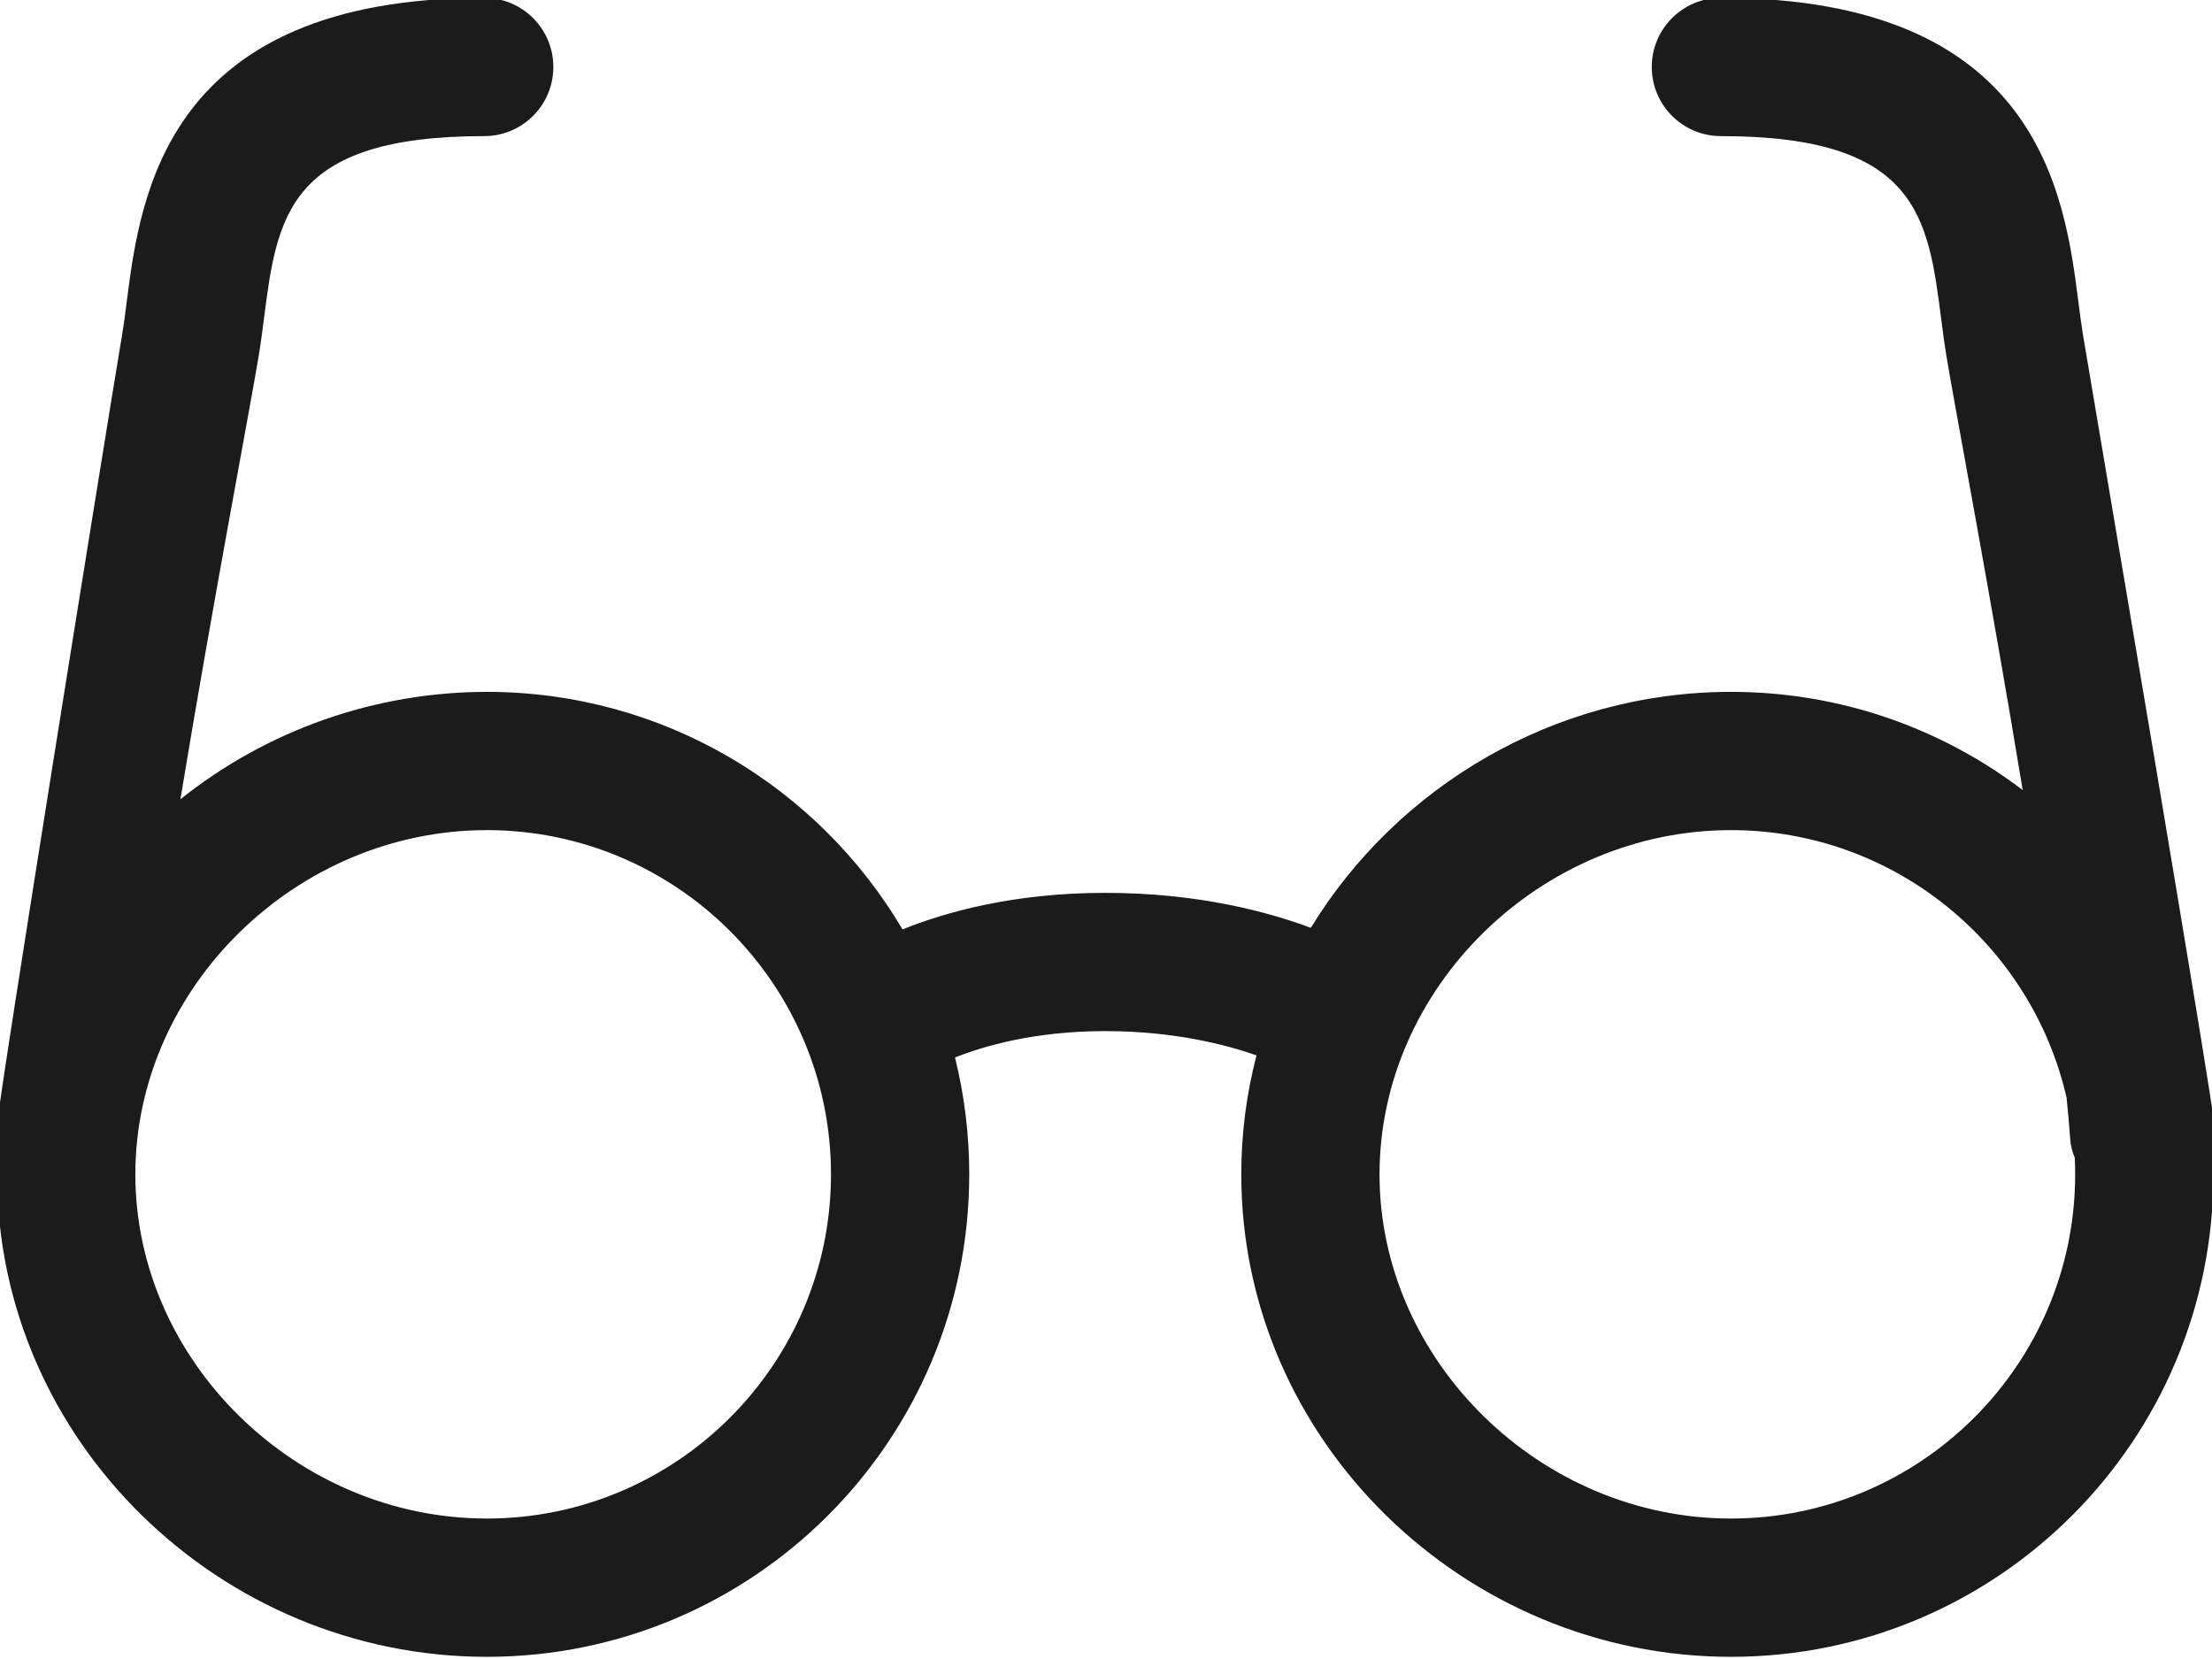
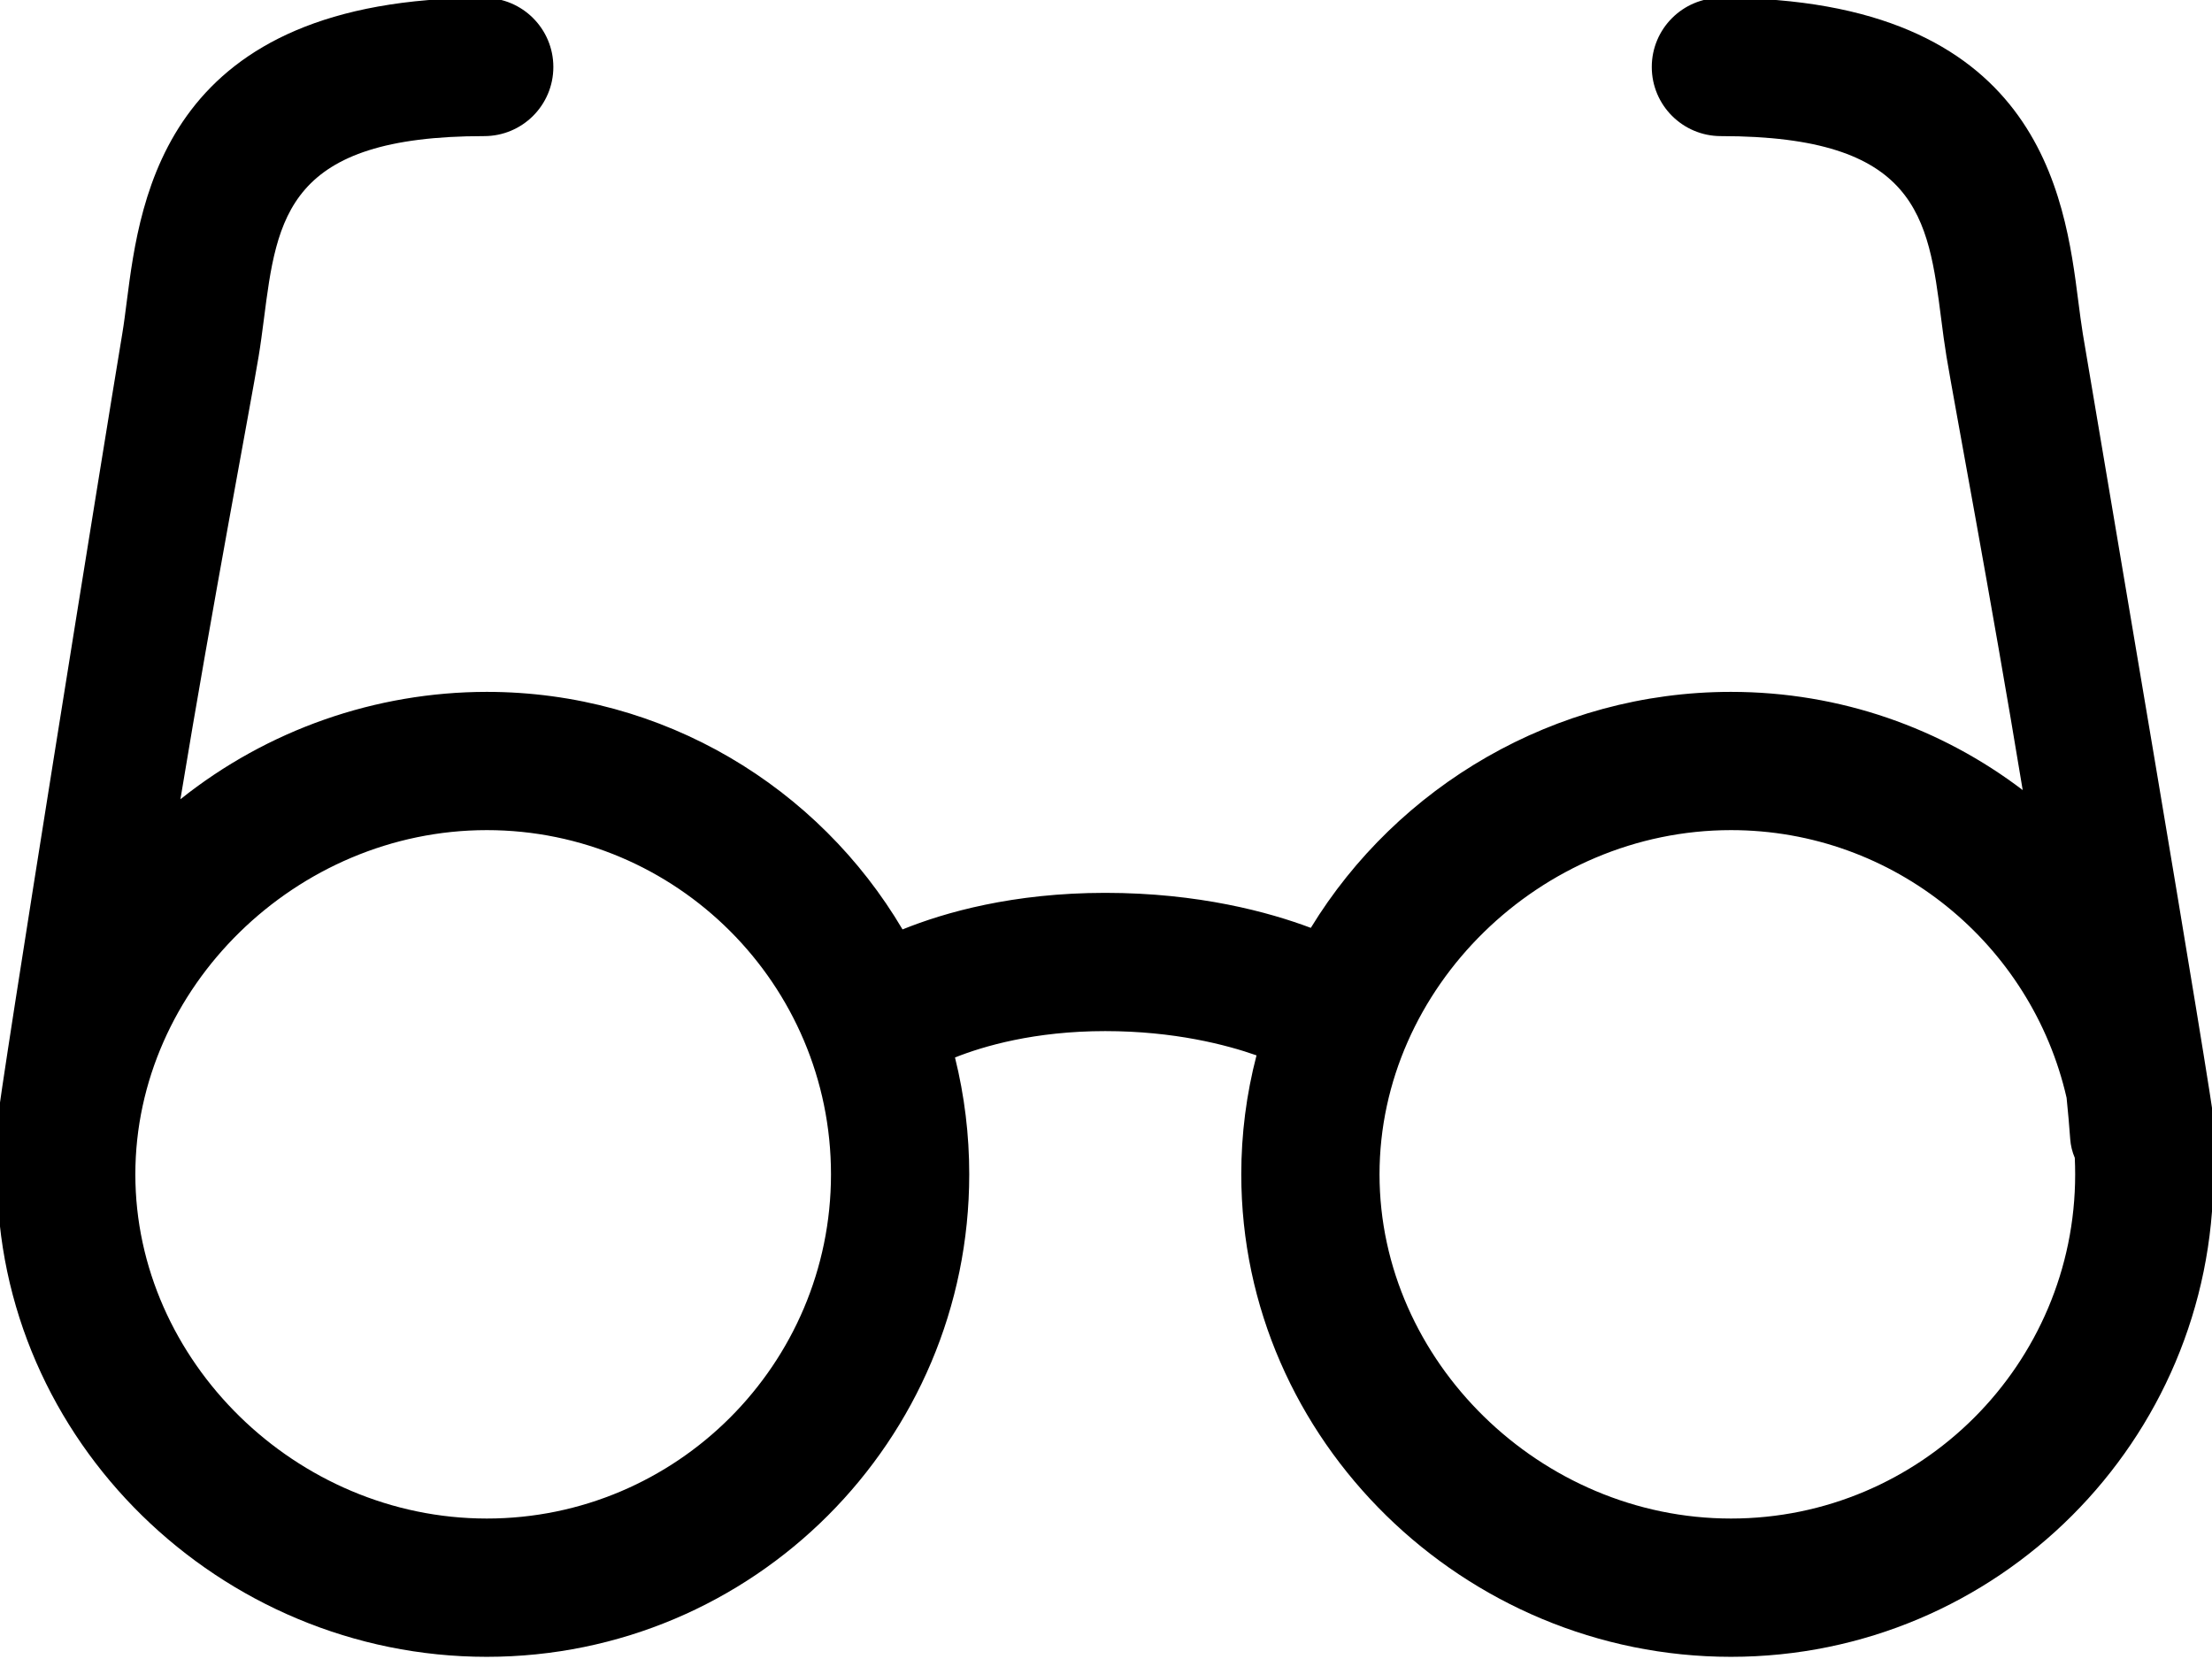
<svg xmlns="http://www.w3.org/2000/svg" width="64" height="48" viewBox="0 0 64 48">
  <g>
    <g>
      <g>
-         <path fill="#1b1b1b" d="M-.086 32.55c.06-.866 3.113-19.833 3.623-22.89.049-.292.088-.605.13-.933C4.062 5.655 4.796-.062 14.01-.062a1.999 1.999 0 1 1 0 4c-5.696 0-5.996 2.338-6.375 5.299-.05.379-.096.742-.153 1.08-.238 1.437-1.335 7.185-2.262 12.808a14.226 14.226 0 0 1 8.864-3.107c5.122 0 9.6 2.76 12.029 6.873 1.222-.494 3.201-1.058 5.865-1.058 2.706 0 4.744.56 5.948 1.013 2.497-4.089 7.052-6.828 12.156-6.828 3.172 0 6.097 1.058 8.441 2.841-.914-5.548-1.971-11.136-2.205-12.542a29.64 29.64 0 0 1-.152-1.08c-.379-2.961-.68-5.299-6.375-5.299a2 2 0 1 1 0-4c9.215 0 9.95 5.717 10.342 8.79.043.327.082.64.13.933.51 3.056 3.762 22.148 3.823 23.014.016.225-.006.445-.06.652.01.215.015.432.015.65 0 7.71-6.25 13.96-13.96 13.96-7.708 0-14.167-6.251-14.167-13.96a13.6 13.6 0 0 1 .441-3.442c-.867-.305-2.38-.702-4.377-.702-2.045 0-3.523.435-4.347.763a13.99 13.99 0 0 1 .412 3.381c0 7.71-6.25 13.96-13.96 13.96-7.708 0-14.167-6.25-14.167-13.96 0-.302.01-.602.03-.9a1.999 1.999 0 0 1-.032-.528zm59.984.41a40.726 40.726 0 0 0-.105-1.197c-1.01-4.43-4.98-7.745-9.711-7.745 0 0 5.512 0 0 0s-10.168 4.56-10.168 9.96c0 5.398 4.656 9.958 10.168 9.958 5.492 0 9.959-4.467 9.959-9.959 0-.16-.004-.319-.011-.477a1.682 1.682 0 0 1-.132-.54zm-45.814-8.942c-5.512 0-10.168 4.56-10.168 9.96 0 5.398 4.656 9.958 10.168 9.958 5.492 0 9.959-4.467 9.959-9.959s-4.467-9.959-9.96-9.959c0 0 5.513 0 0 0z" />
+         <path d="M-.086 32.55c.06-.866 3.113-19.833 3.623-22.89.049-.292.088-.605.13-.933C4.062 5.655 4.796-.062 14.01-.062a1.999 1.999 0 1 1 0 4c-5.696 0-5.996 2.338-6.375 5.299-.05.379-.096.742-.153 1.08-.238 1.437-1.335 7.185-2.262 12.808a14.226 14.226 0 0 1 8.864-3.107c5.122 0 9.6 2.76 12.029 6.873 1.222-.494 3.201-1.058 5.865-1.058 2.706 0 4.744.56 5.948 1.013 2.497-4.089 7.052-6.828 12.156-6.828 3.172 0 6.097 1.058 8.441 2.841-.914-5.548-1.971-11.136-2.205-12.542a29.64 29.64 0 0 1-.152-1.08c-.379-2.961-.68-5.299-6.375-5.299a2 2 0 1 1 0-4c9.215 0 9.95 5.717 10.342 8.79.043.327.082.64.13.933.51 3.056 3.762 22.148 3.823 23.014.016.225-.006.445-.06.652.01.215.015.432.015.65 0 7.71-6.25 13.96-13.96 13.96-7.708 0-14.167-6.251-14.167-13.96a13.6 13.6 0 0 1 .441-3.442c-.867-.305-2.38-.702-4.377-.702-2.045 0-3.523.435-4.347.763a13.99 13.99 0 0 1 .412 3.381c0 7.71-6.25 13.96-13.96 13.96-7.708 0-14.167-6.25-14.167-13.96 0-.302.01-.602.03-.9a1.999 1.999 0 0 1-.032-.528zm59.984.41a40.726 40.726 0 0 0-.105-1.197c-1.01-4.43-4.98-7.745-9.711-7.745 0 0 5.512 0 0 0s-10.168 4.56-10.168 9.96c0 5.398 4.656 9.958 10.168 9.958 5.492 0 9.959-4.467 9.959-9.959 0-.16-.004-.319-.011-.477a1.682 1.682 0 0 1-.132-.54zm-45.814-8.942c-5.512 0-10.168 4.56-10.168 9.96 0 5.398 4.656 9.958 10.168 9.958 5.492 0 9.959-4.467 9.959-9.959s-4.467-9.959-9.96-9.959c0 0 5.513 0 0 0z" />
      </g>
    </g>
  </g>
</svg>
